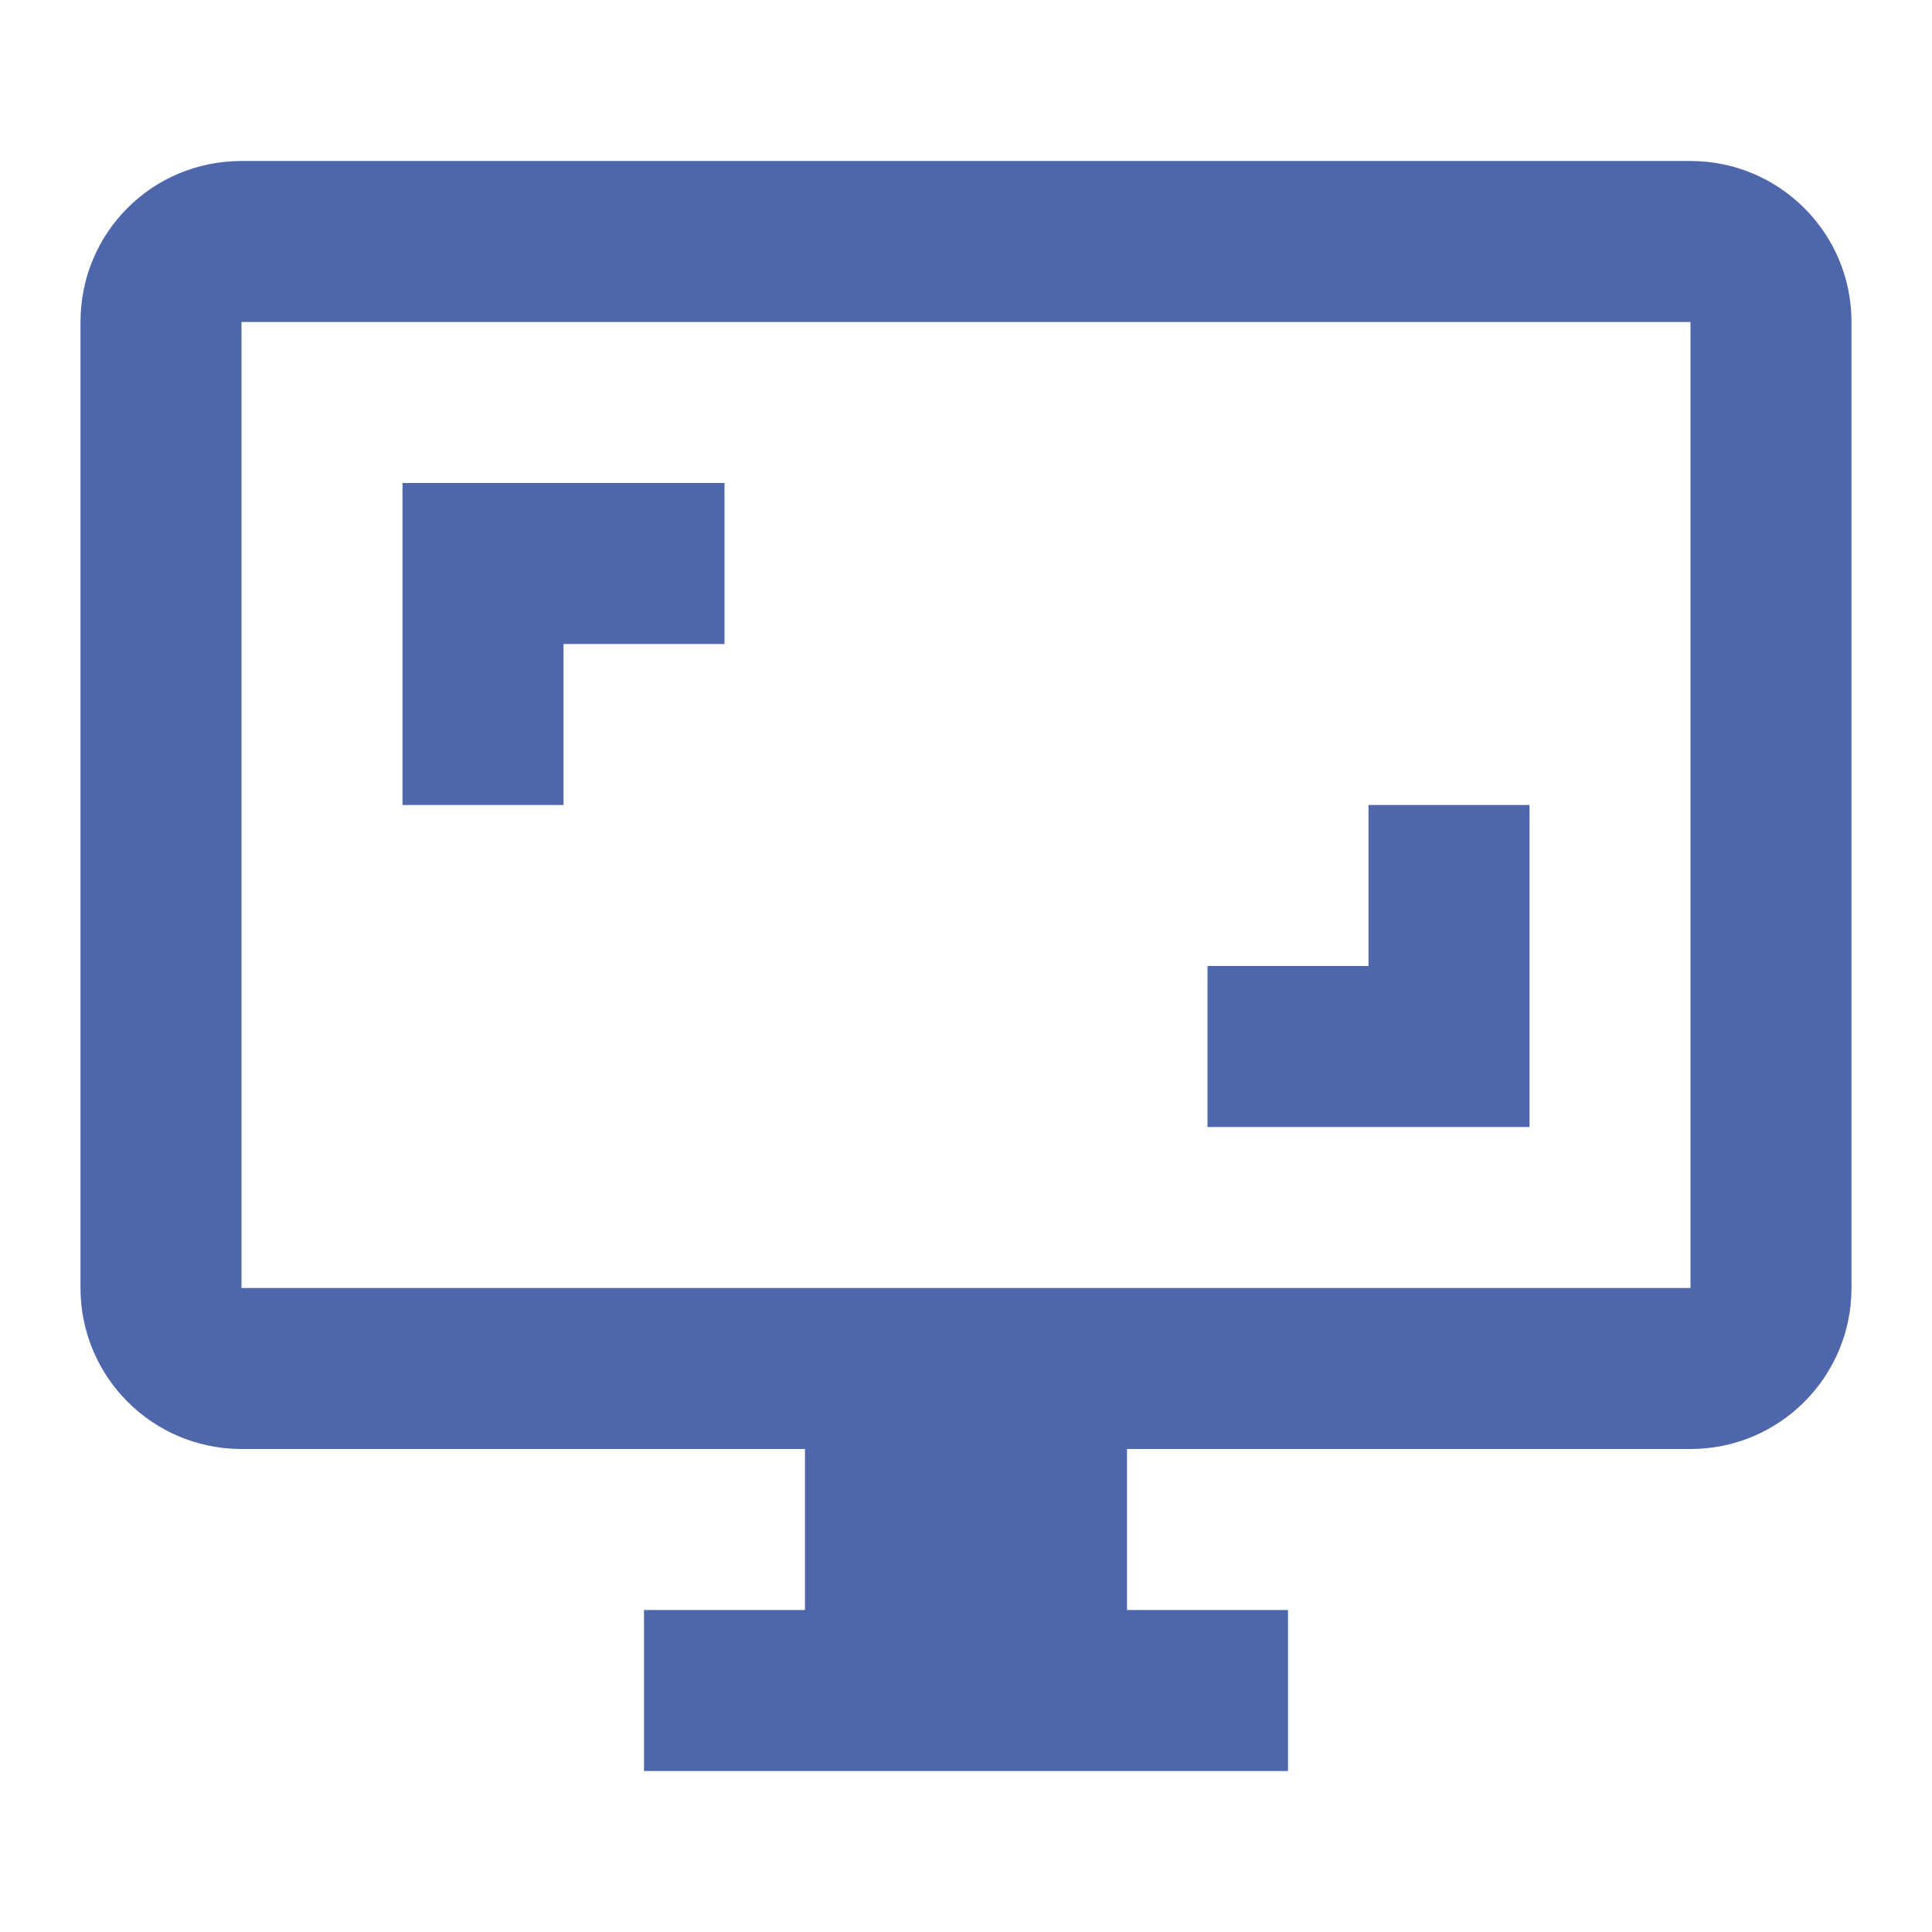
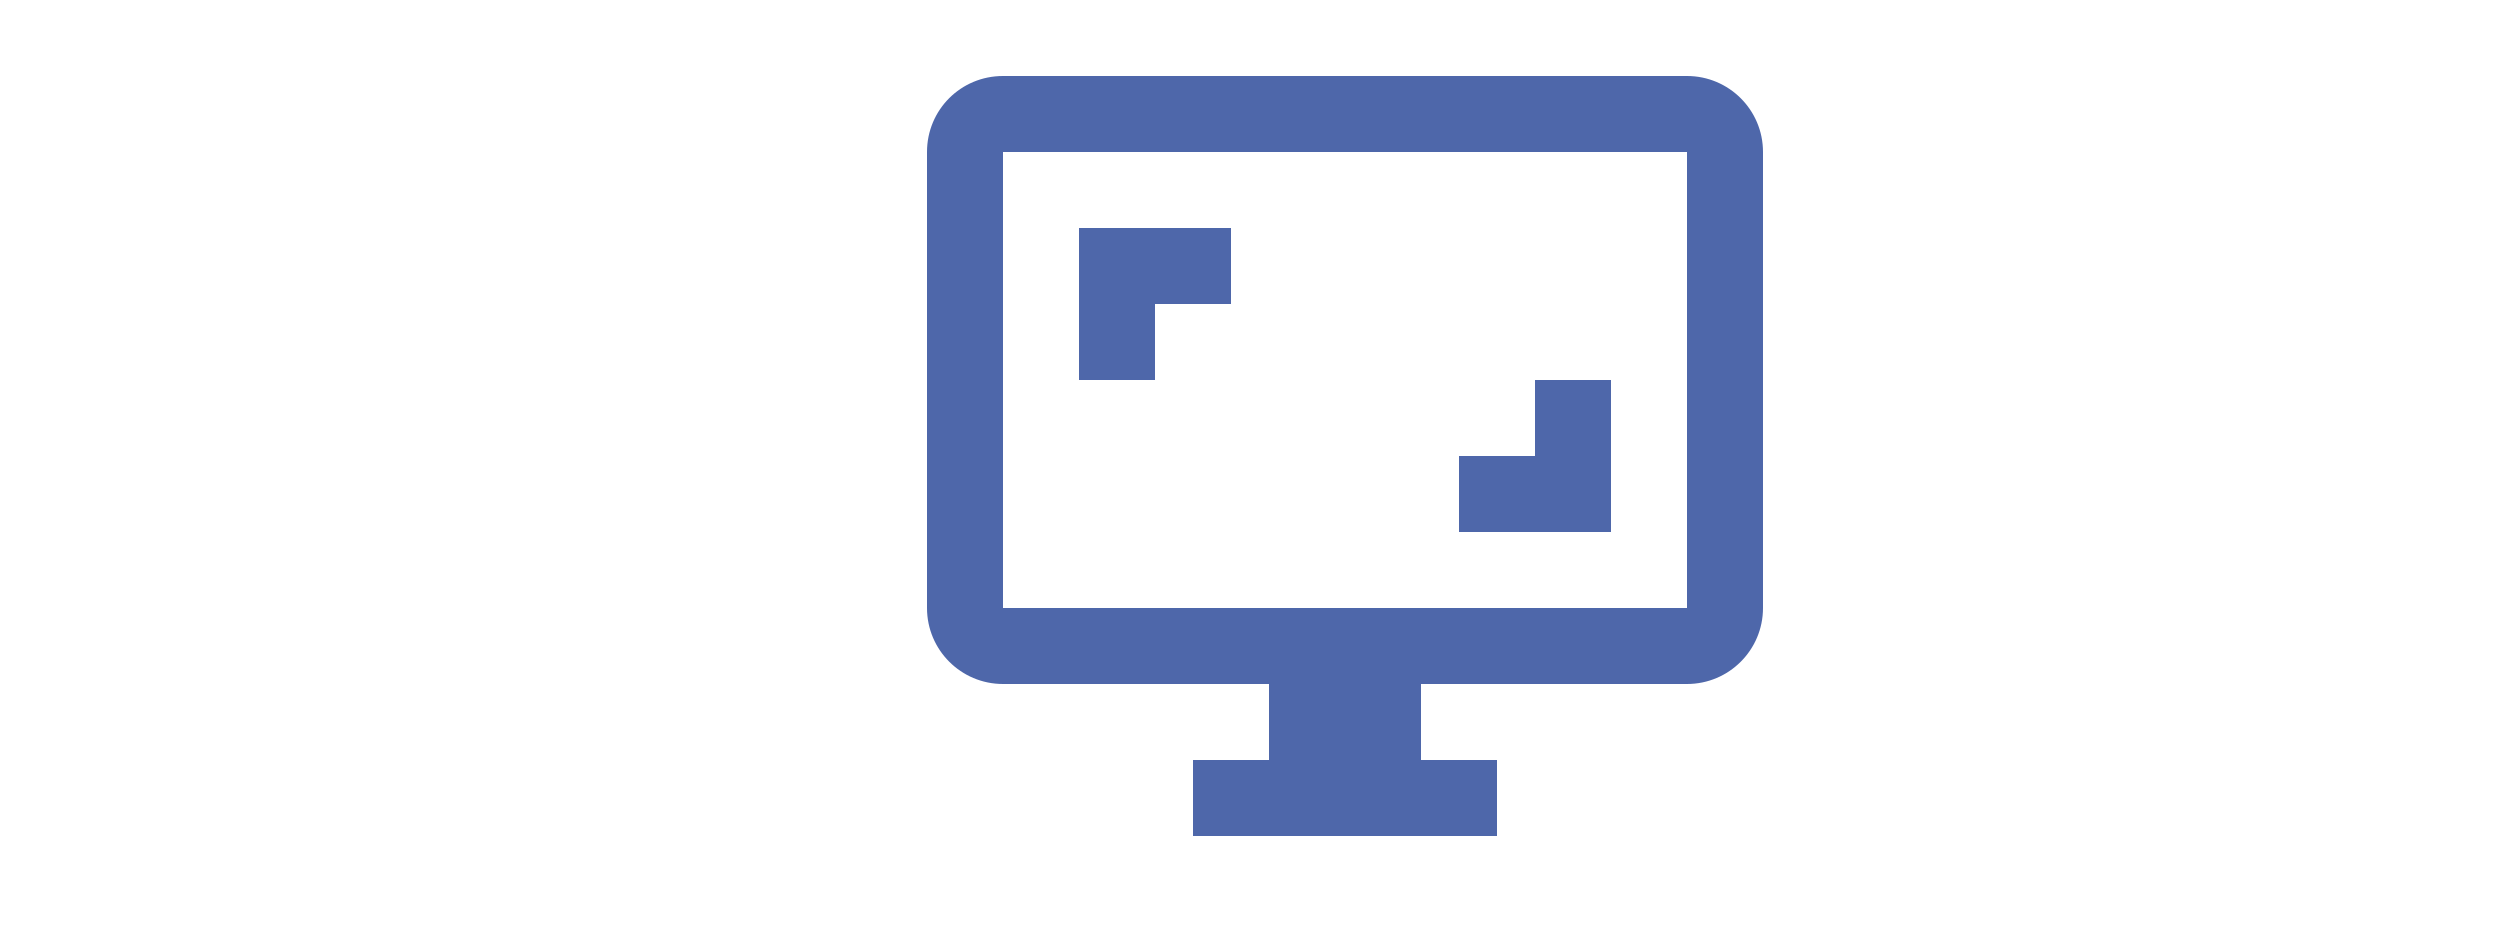
- <svg xmlns="http://www.w3.org/2000/svg" version="1.1" width="24" height="24" viewBox="0 0 24 24">
+ <svg xmlns="http://www.w3.org/2000/svg" version="1.1" width="50" height="19" viewBox="0 0 19 25">
  <path d="M9,6H5V10H7V8H9M19,10H17V12H15V14H19M21,16H3V4H21M21,2H3C1.89,2 1,2.89 1,4V16A2,2 0 0,0 3,18H10V20H8V22H16V20H14V18H21A2,2 0 0,0 23,16V4C23,2.89 22.1,2 21,2" />
  <style>
    path {
      fill: #4e67aa;
    }
    @media (prefers-color-scheme:dark) {
      path {
        fill: #fefefe;
      }
    }
  </style>
</svg>
